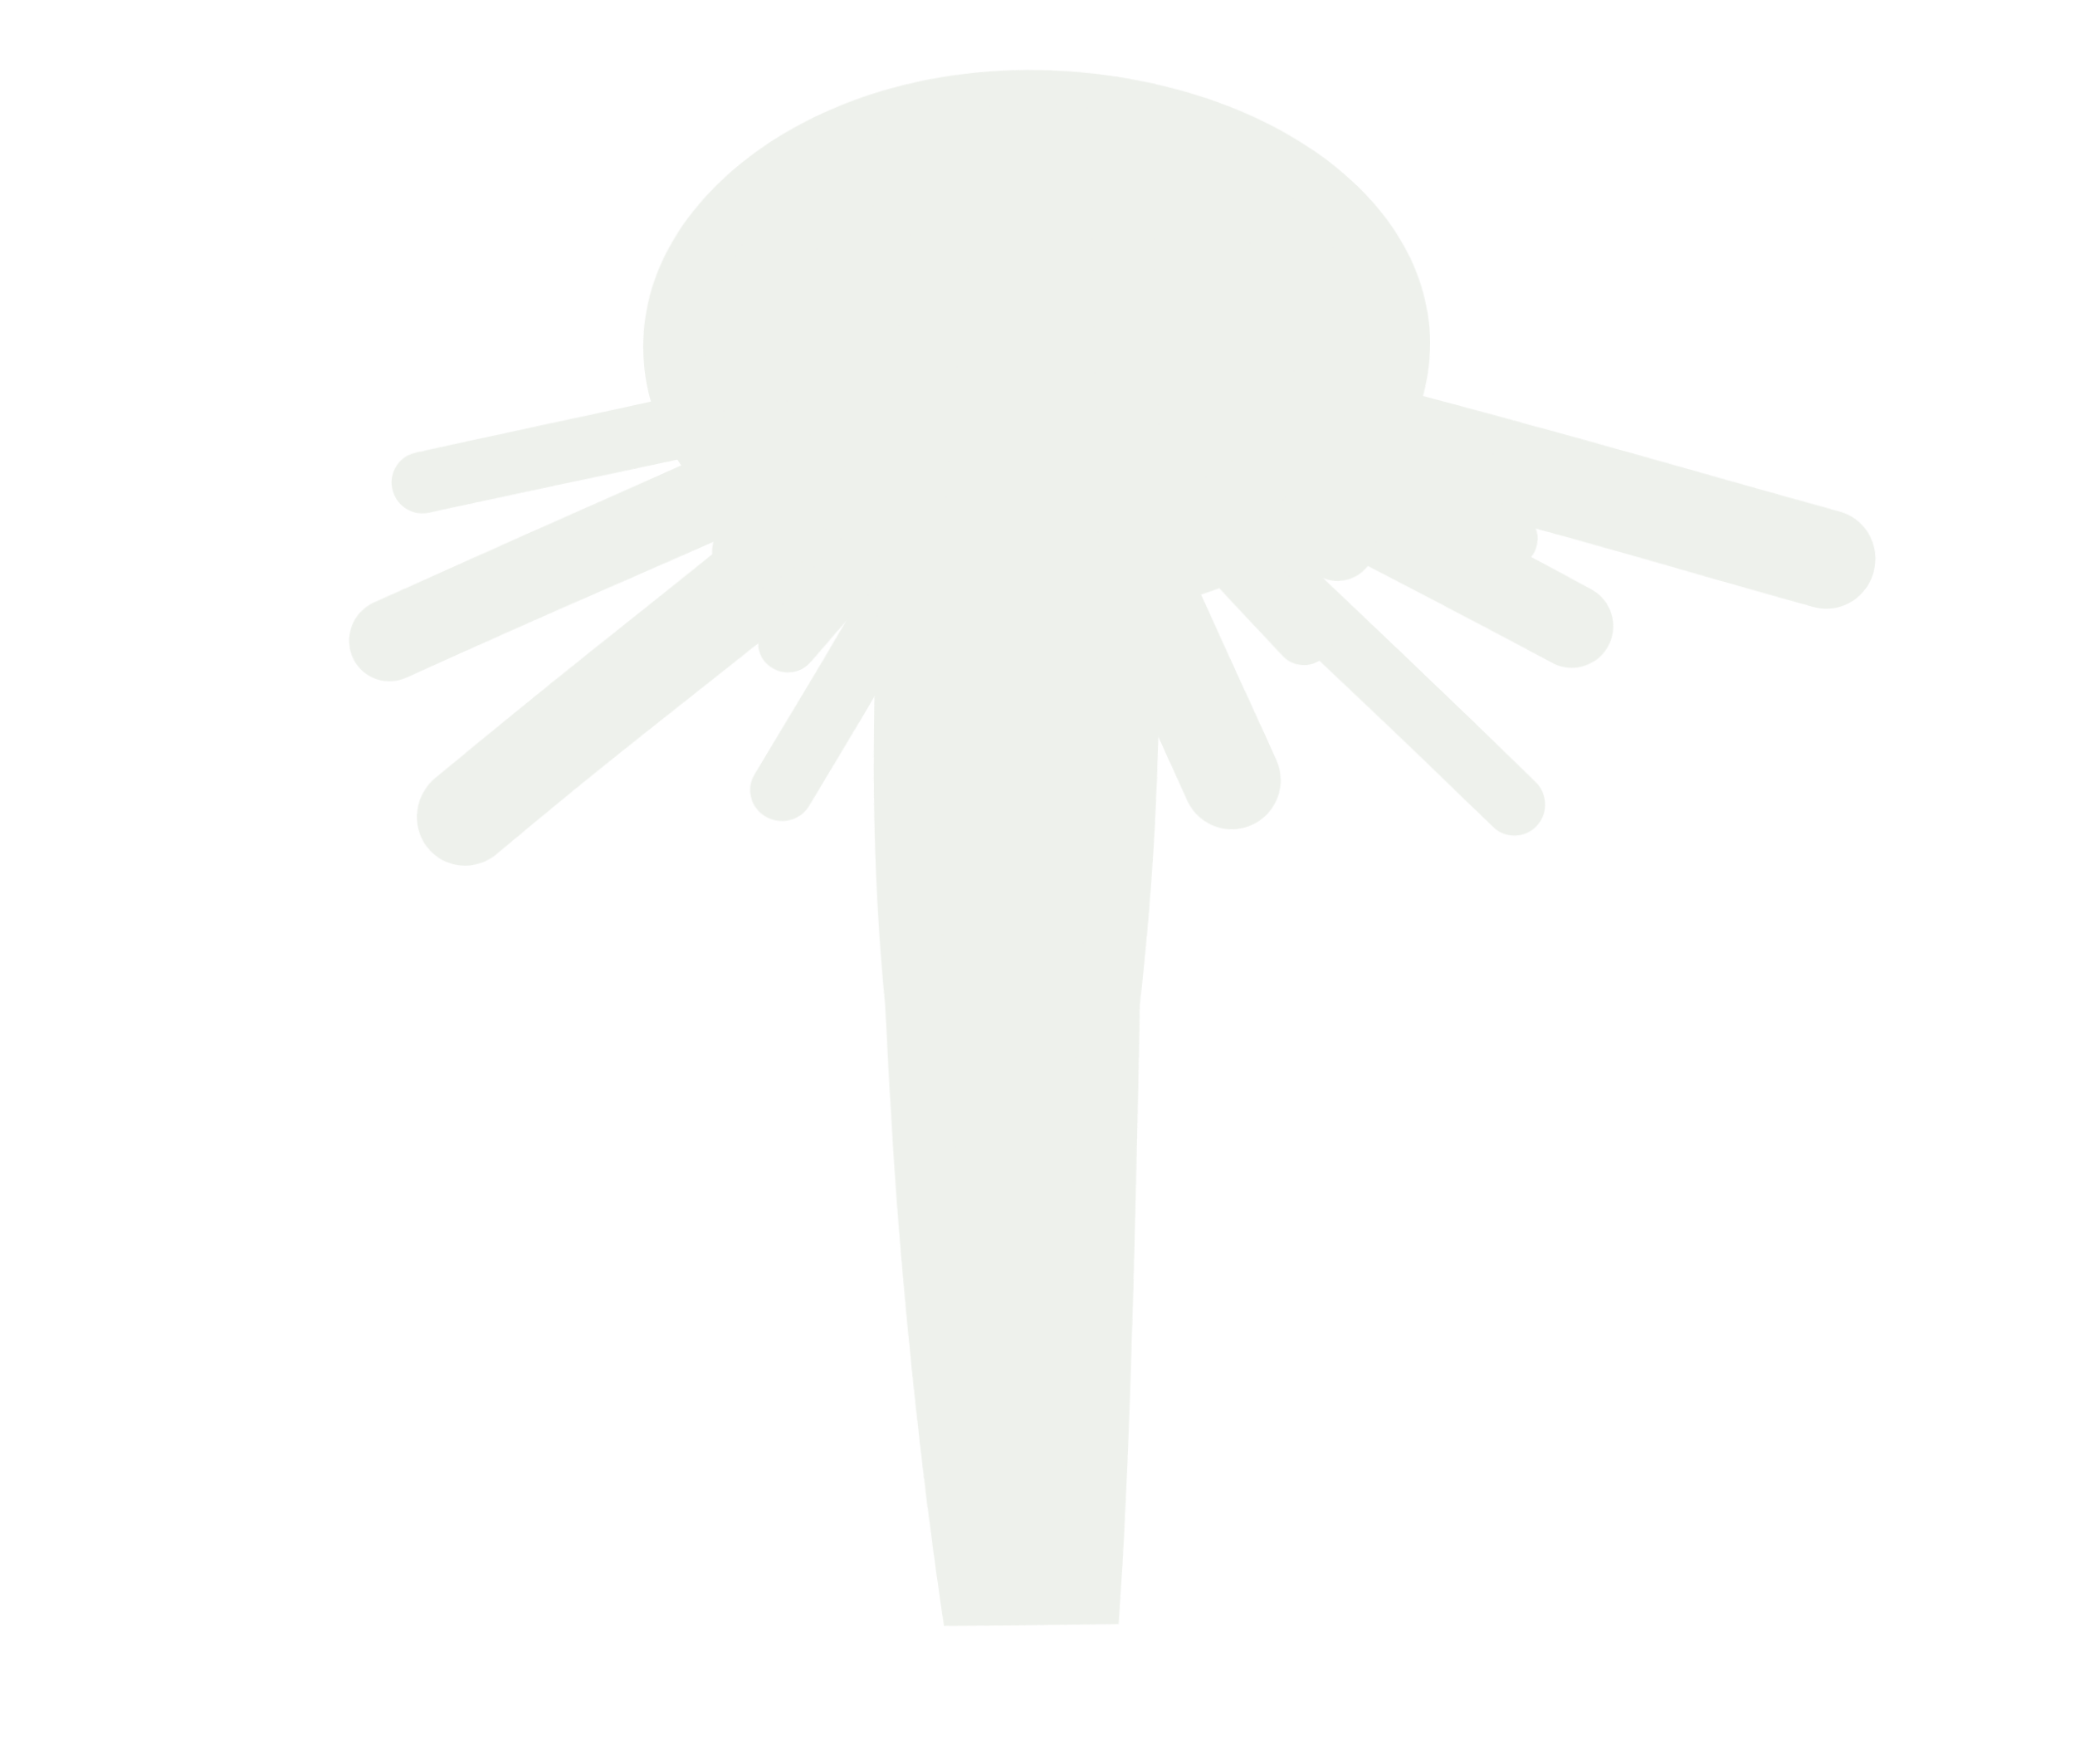
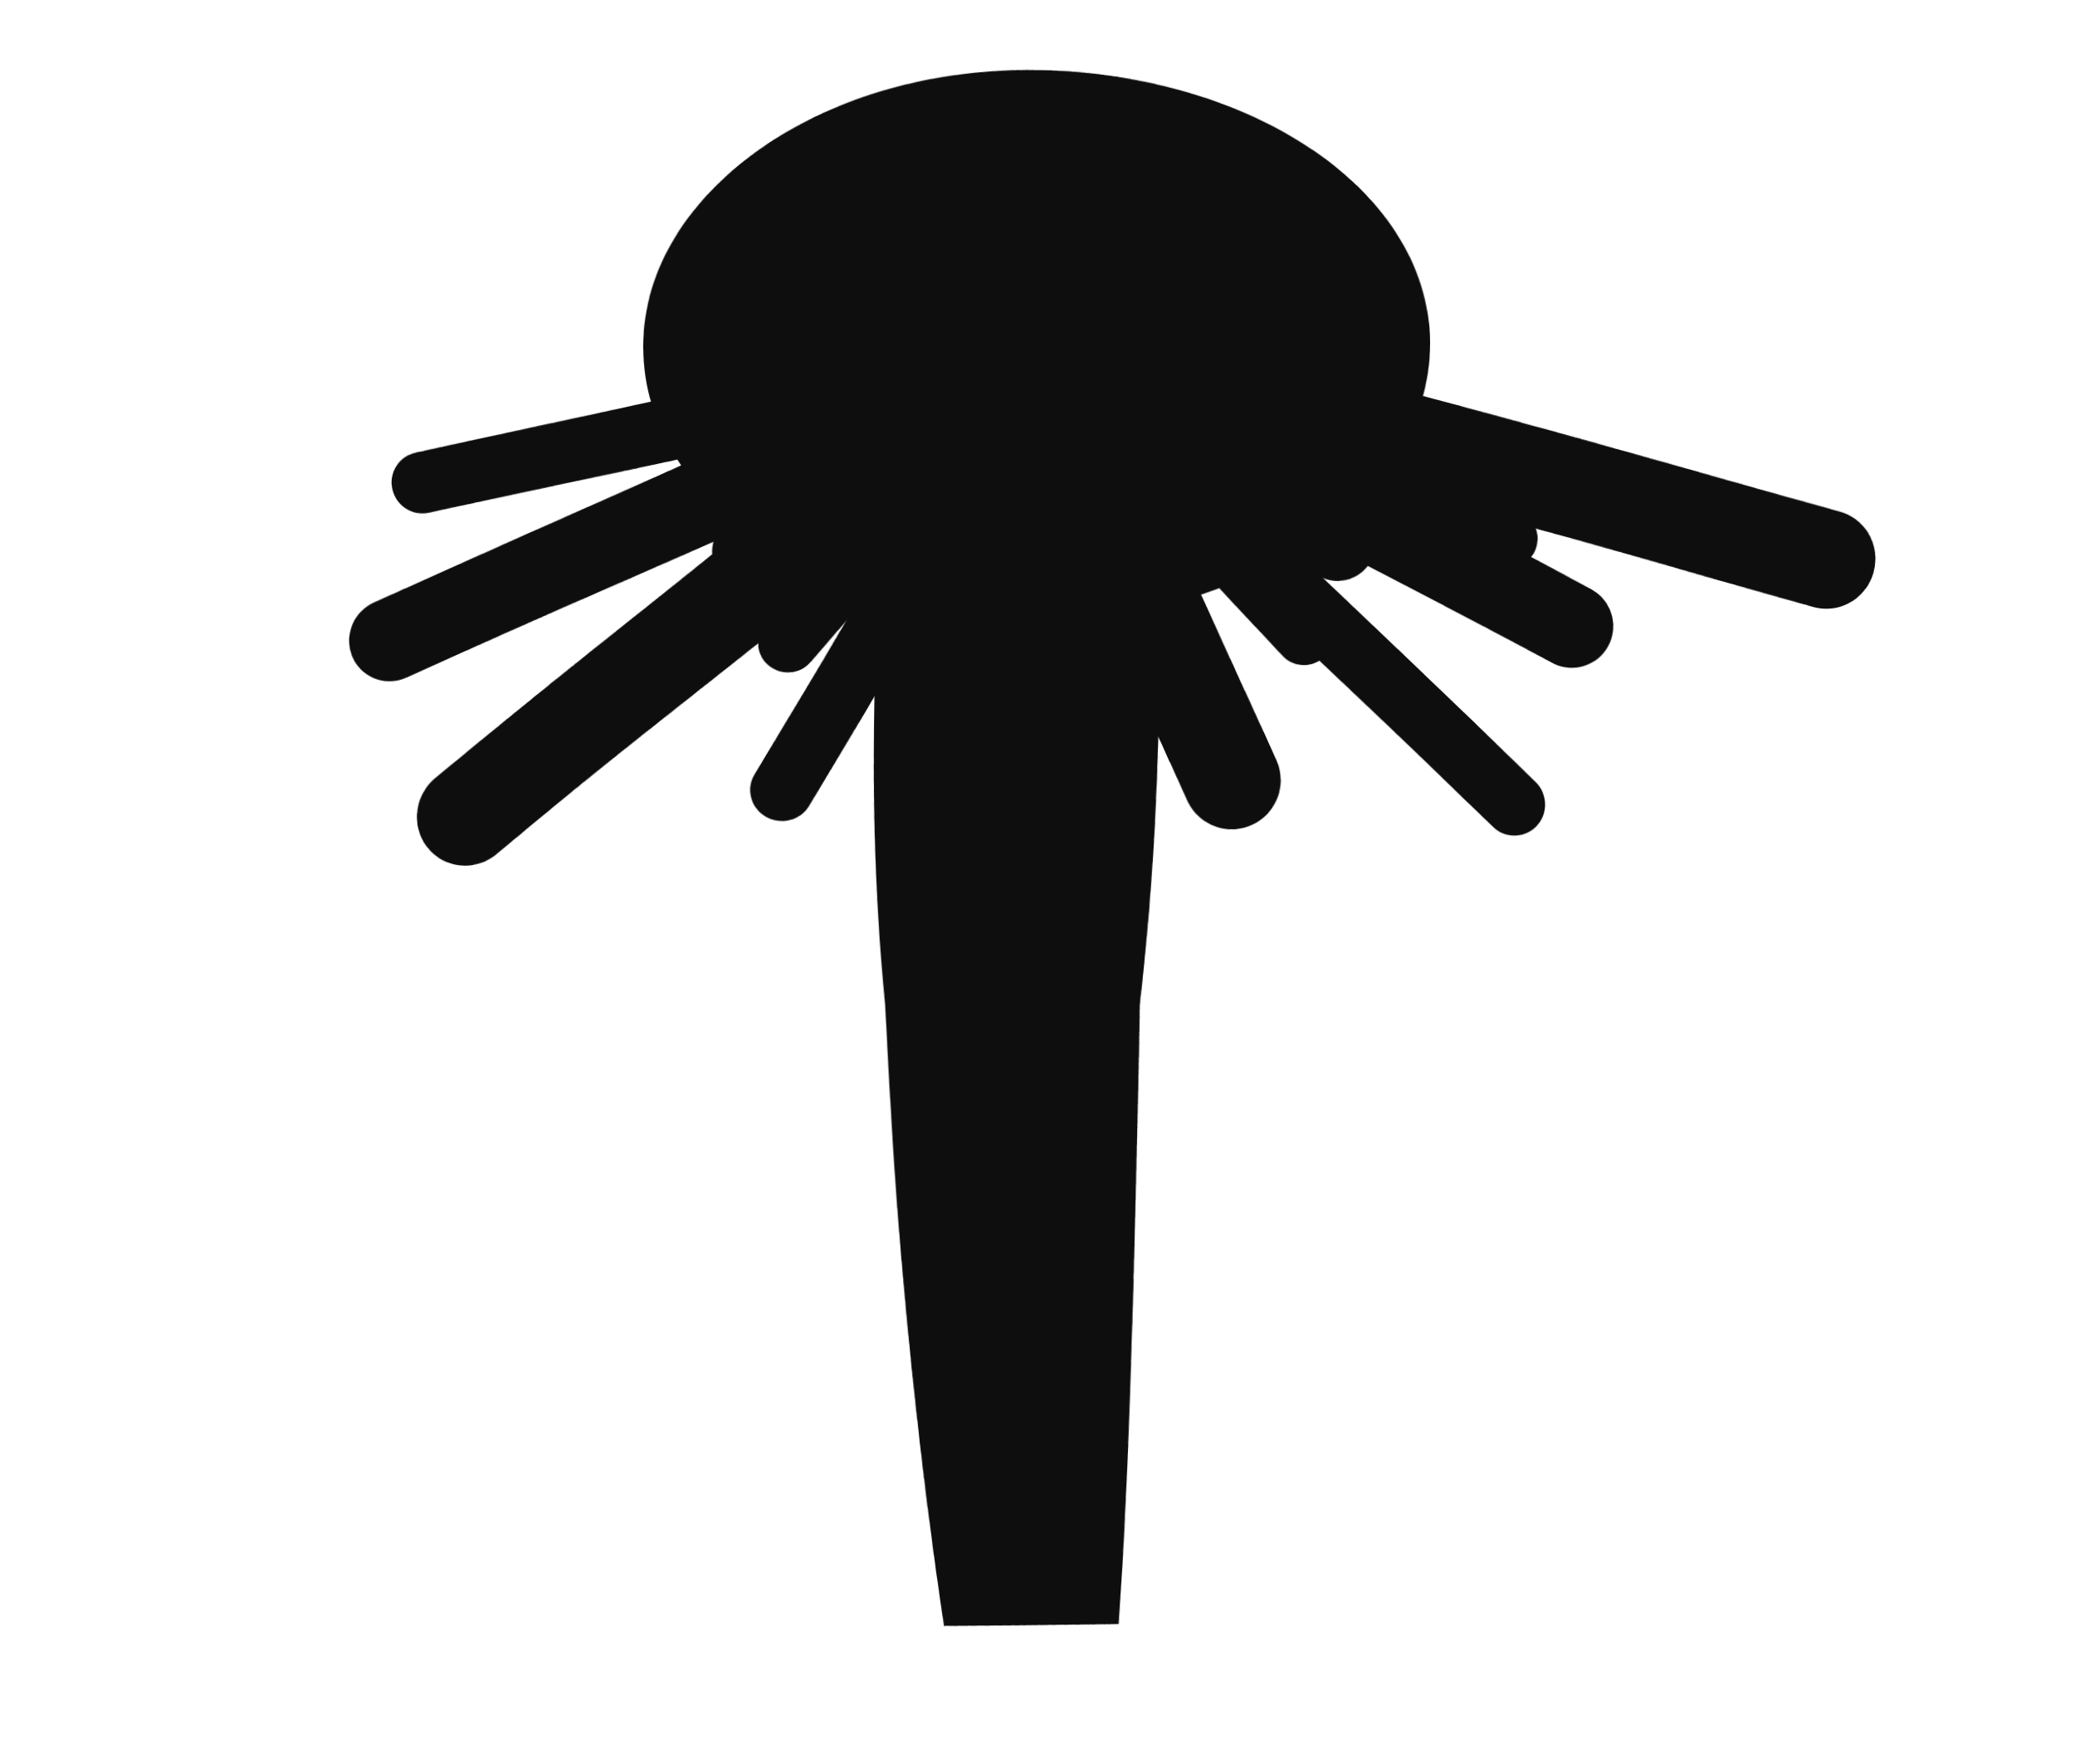
<svg xmlns="http://www.w3.org/2000/svg" viewBox="0 0 120 102" width="120" height="102">
  <defs>
    <filter id="ink" x="-40%" y="-40%" width="180%" height="180%">
      <feTurbulence type="fractalNoise" baseFrequency="0.03" numOctaves="1" seed="7" result="n" />
      <feDisplacementMap in="SourceGraphic" in2="n" scale="1.0" xChannelSelector="R" yChannelSelector="G" />
    </filter>
  </defs>
  <g filter="url(#ink)">
-     <path d="M52.5 21.7 L24.3 27.9" stroke="#eef1ec" stroke-width="3.6" stroke-linecap="round" />
-     <path d="M53.6 23.0 L22.5 37.1" stroke="#eef1ec" stroke-width="4.8" stroke-linecap="round" />
-     <path d="M55.3 24.0 L27.1 47.3" stroke="#eef1ec" stroke-width="5.7" stroke-linecap="round" />
-     <path d="M57.4 24.7 L45.3 45.7" stroke="#eef1ec" stroke-width="3.6" stroke-linecap="round" />
-     <path d="M59.7 25.0 L58.1 52.6" stroke="#eef1ec" stroke-width="4.8" stroke-linecap="round" />
-     <path d="M62.1 24.8 L71.1 45.1" stroke="#eef1ec" stroke-width="5.7" stroke-linecap="round" />
-     <path d="M64.2 24.2 L87.6 46.6" stroke="#eef1ec" stroke-width="3.6" stroke-linecap="round" />
-     <path d="M66.0 23.3 L90.9 36.3" stroke="#eef1ec" stroke-width="4.8" stroke-linecap="round" />
-     <path d="M67.3 22.0 L105.7 32.3" stroke="#eef1ec" stroke-width="5.7" stroke-linecap="round" />
-     <ellipse cx="60.0" cy="20.0" rx="21" ry="14" fill="#eef1ec" stroke="#eef1ec" stroke-width="3.6" />
-     <path d="M55.7 23.2 L43.4 31.8" stroke="#eef1ec" stroke-width="4.4" stroke-linecap="round" />
-     <path d="M57.0 23.6 L45.6 37.1" stroke="#eef1ec" stroke-width="3.4" stroke-linecap="round" />
-     <path d="M58.5 23.9 L54.4 34.7" stroke="#eef1ec" stroke-width="3.4" stroke-linecap="round" />
-     <path d="M60.1 24.0 L60.6 38.8" stroke="#eef1ec" stroke-width="4.4" stroke-linecap="round" />
-     <path d="M61.7 23.9 L66.5 34.6" stroke="#eef1ec" stroke-width="3.4" stroke-linecap="round" />
-     <path d="M63.2 23.6 L75.4 36.8" stroke="#eef1ec" stroke-width="3.4" stroke-linecap="round" />
-     <path d="M64.5 23.1 L77.4 31.5" stroke="#eef1ec" stroke-width="4.4" stroke-linecap="round" />
-     <path d="M65.6 22.4 L87.2 31.3" stroke="#eef1ec" stroke-width="3.4" stroke-linecap="round" />
-     <path d="M66.4 21.6 L84.7 26.1" stroke="#eef1ec" stroke-width="3.4" stroke-linecap="round" />
-     <ellipse cx="60.0" cy="20.0" rx="17" ry="12" fill="#eef1ec" stroke="#eef1ec" stroke-width="3.6" />
-     <path d="M55 10 Q51 38 53 58 Q54 78 56 92 L63 92 Q64 78 64 58 Q66 38 65 10 Z" fill="#eef1ec" stroke="#eef1ec" stroke-width="3.6" />
+     <path d="M52.5 21.7 L24.3 27.9" stroke="#0e0e0e" stroke-width="3.6" stroke-linecap="round" />
+     <path d="M53.6 23.0 L22.5 37.1" stroke="#0e0e0e" stroke-width="4.8" stroke-linecap="round" />
+     <path d="M55.3 24.0 L27.1 47.3" stroke="#0e0e0e" stroke-width="5.7" stroke-linecap="round" />
+     <path d="M57.4 24.7 L45.3 45.7" stroke="#0e0e0e" stroke-width="3.6" stroke-linecap="round" />
+     <path d="M59.7 25.0 L58.1 52.6" stroke="#0e0e0e" stroke-width="4.8" stroke-linecap="round" />
+     <path d="M62.1 24.8 L71.1 45.1" stroke="#0e0e0e" stroke-width="5.7" stroke-linecap="round" />
+     <path d="M64.2 24.2 L87.6 46.6" stroke="#0e0e0e" stroke-width="3.6" stroke-linecap="round" />
+     <path d="M66.0 23.3 L90.9 36.3" stroke="#0e0e0e" stroke-width="4.8" stroke-linecap="round" />
+     <path d="M67.3 22.0 L105.7 32.3" stroke="#0e0e0e" stroke-width="5.7" stroke-linecap="round" />
+     <ellipse cx="60.0" cy="20.0" rx="21" ry="14" fill="#0e0e0e" stroke="#0e0e0e" stroke-width="3.6" />
+     <path d="M55.7 23.2 L43.4 31.8" stroke="#0e0e0e" stroke-width="4.4" stroke-linecap="round" />
+     <path d="M57.0 23.6 L45.6 37.1" stroke="#0e0e0e" stroke-width="3.4" stroke-linecap="round" />
+     <path d="M58.5 23.9 L54.4 34.7" stroke="#0e0e0e" stroke-width="3.4" stroke-linecap="round" />
+     <path d="M60.1 24.0 L60.6 38.8" stroke="#0e0e0e" stroke-width="4.4" stroke-linecap="round" />
+     <path d="M61.7 23.9 L66.5 34.6" stroke="#0e0e0e" stroke-width="3.4" stroke-linecap="round" />
+     <path d="M63.2 23.6 L75.4 36.8" stroke="#0e0e0e" stroke-width="3.4" stroke-linecap="round" />
+     <path d="M64.5 23.1 L77.4 31.5" stroke="#0e0e0e" stroke-width="4.4" stroke-linecap="round" />
+     <path d="M65.6 22.4 L87.2 31.3" stroke="#0e0e0e" stroke-width="3.4" stroke-linecap="round" />
+     <path d="M66.4 21.6 L84.7 26.1" stroke="#0e0e0e" stroke-width="3.4" stroke-linecap="round" />
+     <ellipse cx="60.0" cy="20.0" rx="17" ry="12" fill="#0e0e0e" stroke="#0e0e0e" stroke-width="3.6" />
+     <path d="M55 10 Q51 38 53 58 Q54 78 56 92 L63 92 Q64 78 64 58 Q66 38 65 10 Z" fill="#0e0e0e" stroke="#0e0e0e" stroke-width="3.6" />
  </g>
</svg>
